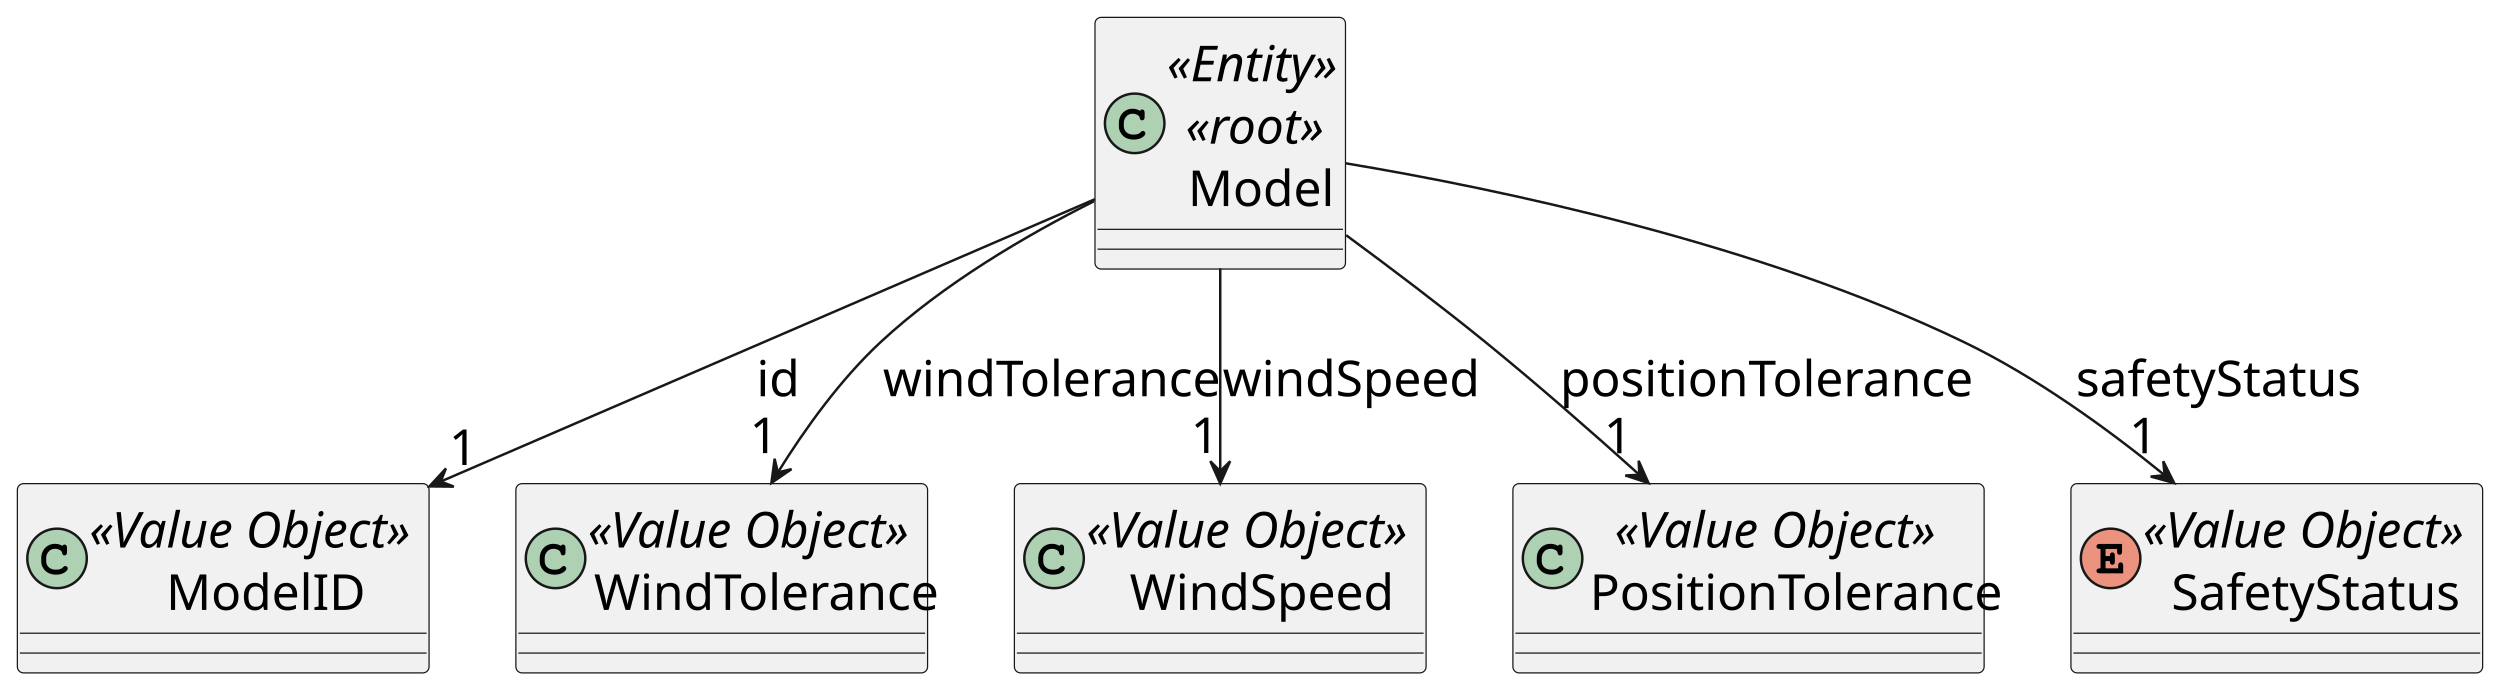
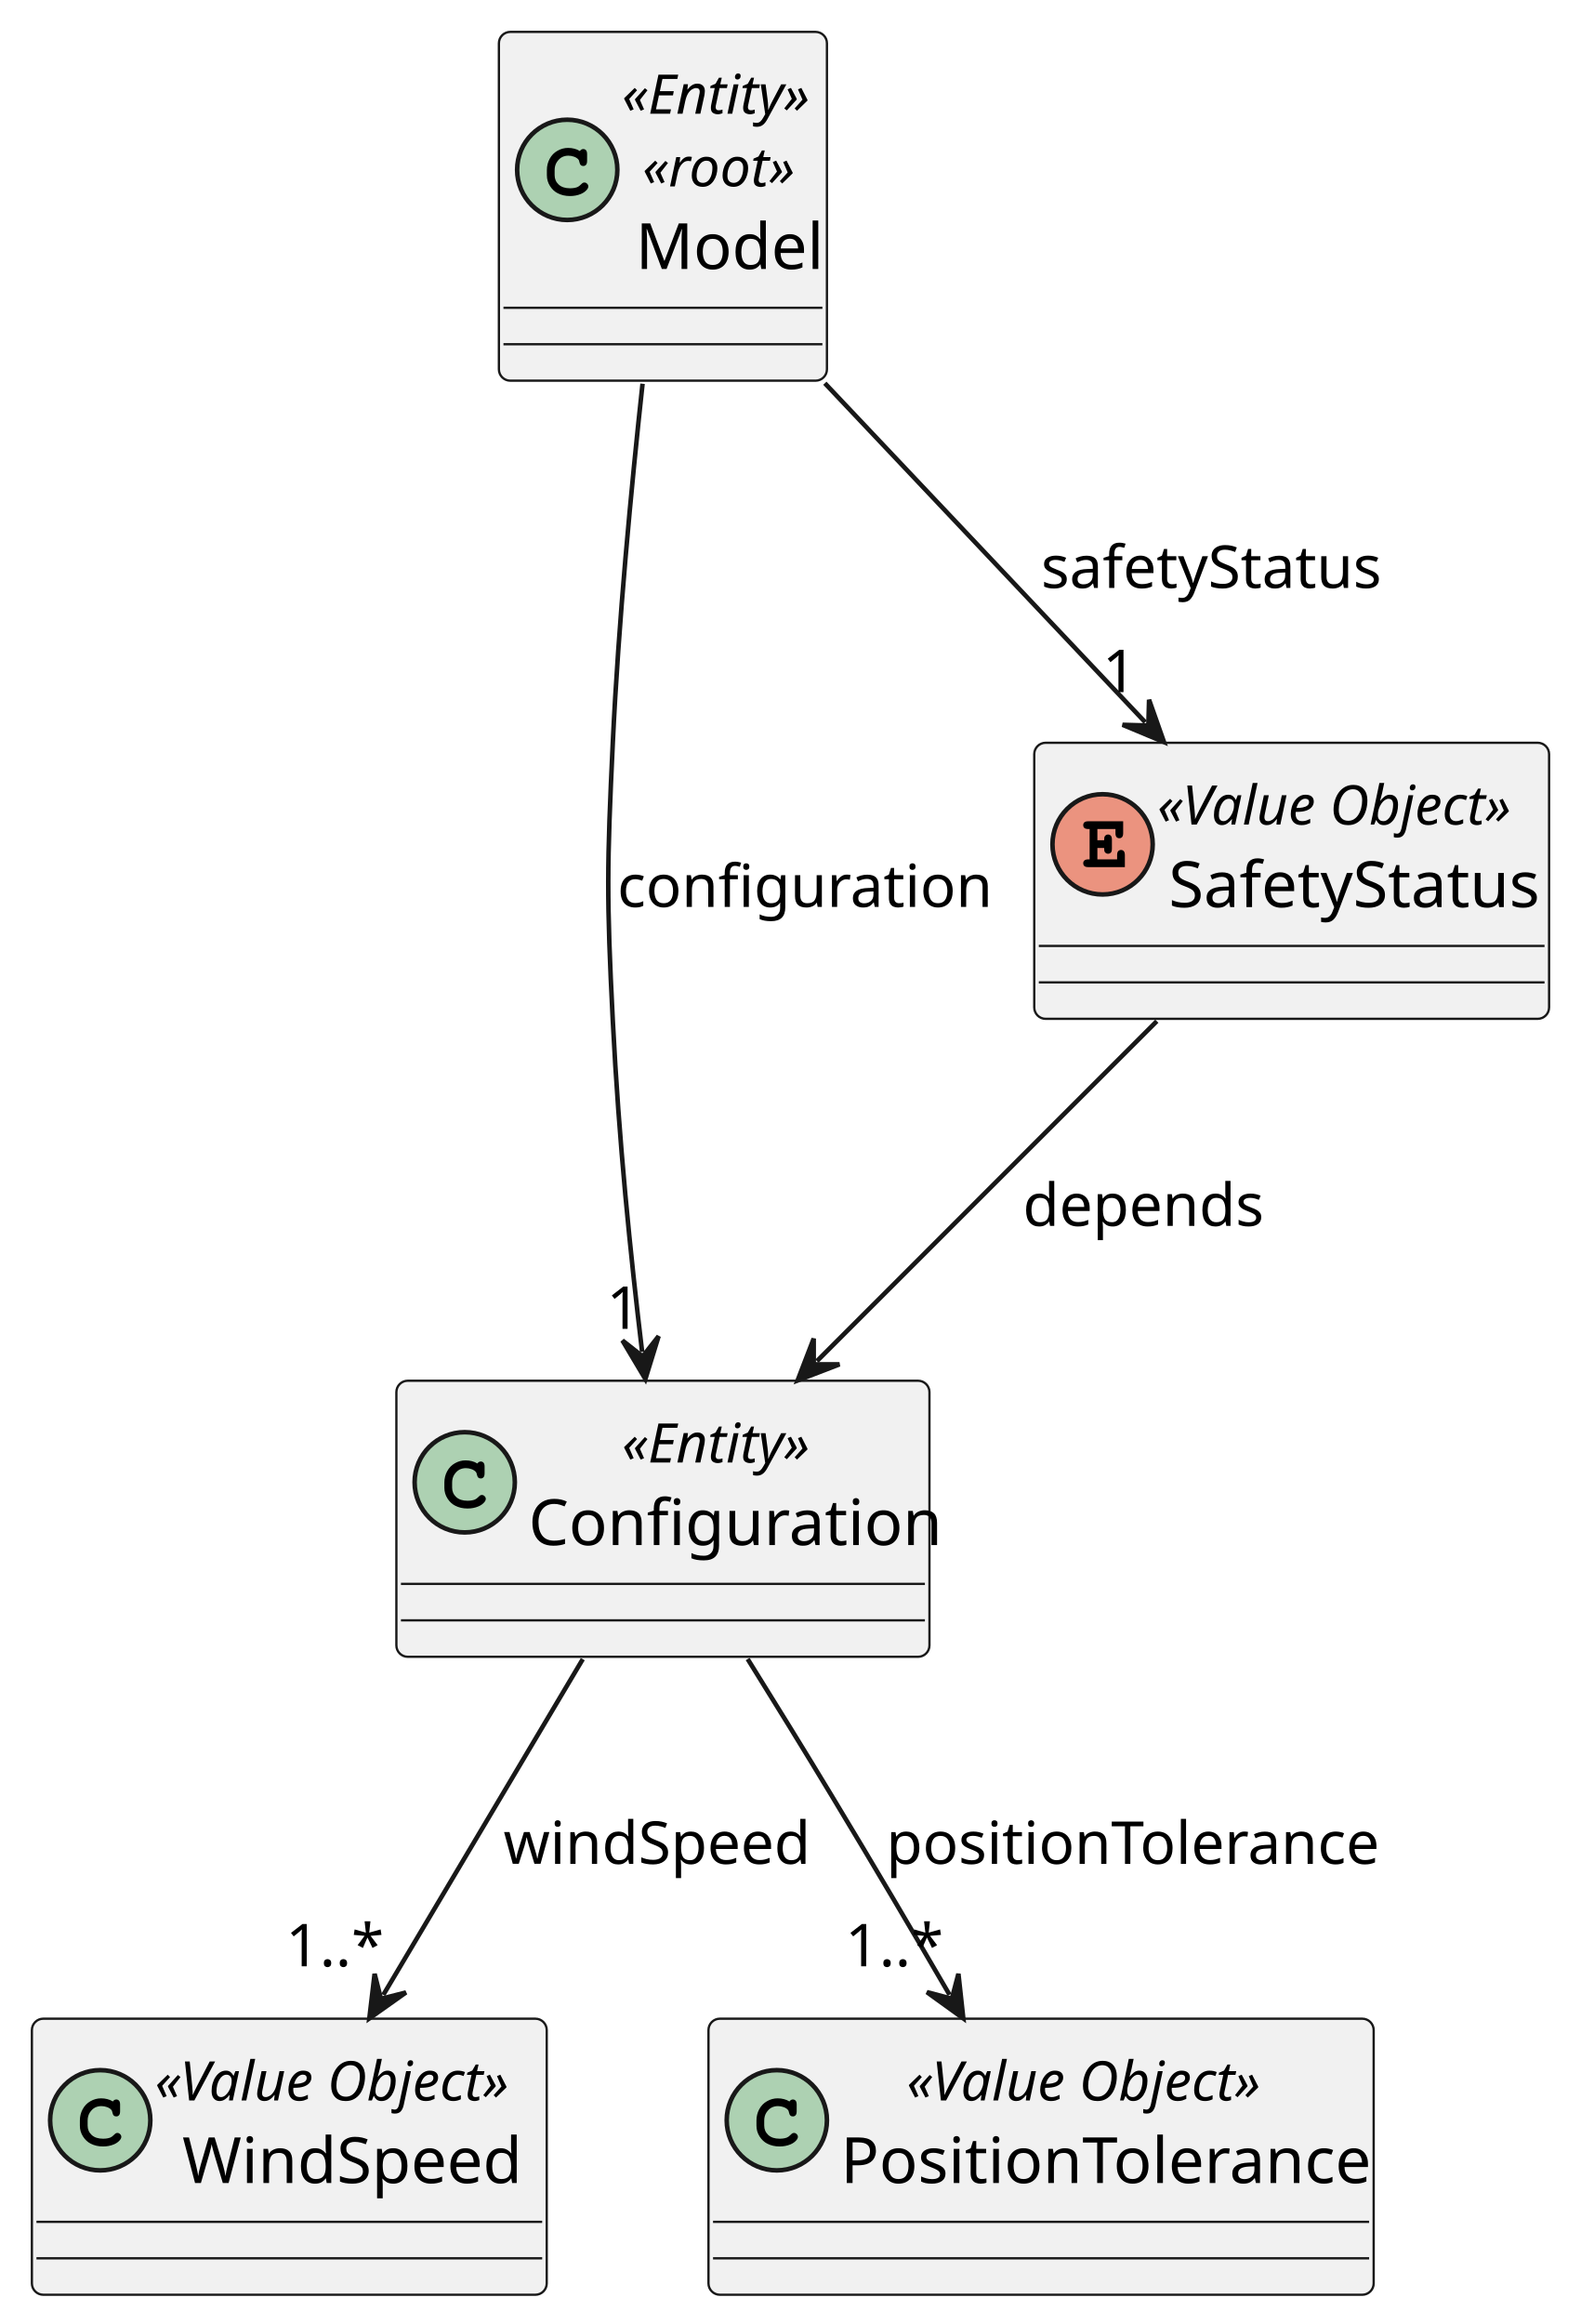
- <svg xmlns="http://www.w3.org/2000/svg" contentStyleType="text/css" height="278px" preserveAspectRatio="none" style="width:1008px;height:278px;background:#FFFFFF;" version="1.1" viewBox="0 0 1008 278" width="1008px" zoomAndPan="magnify">
+ <svg xmlns="http://www.w3.org/2000/svg" contentStyleType="text/css" height="510px" preserveAspectRatio="none" style="width:347px;height:510px;background:#FFFFFF;" version="1.1" viewBox="0 0 347 510" width="347px" zoomAndPan="magnify">
  <defs />
  <g>
    <g id="elem_Model">
-       <rect codeLine="4" fill="#F1F1F1" height="101.469" id="Model" rx="2.5" ry="2.5" style="stroke:#181818;stroke-width:0.5;" width="101" x="441.5" y="7" />
-       <ellipse cx="457.5" cy="49.734" fill="#ADD1B2" rx="12" ry="12" style="stroke:#181818;stroke-width:1.0;" />
-       <path d="M459.641,44.656 Q459.828,44.406 460.047,44.281 Q460.266,44.141 460.516,44.141 Q460.953,44.141 461.234,44.453 Q461.516,44.75 461.516,45.469 L461.516,47.172 Q461.516,47.891 461.234,48.203 Q460.953,48.516 460.516,48.516 Q460.125,48.516 459.875,48.281 Q459.625,48.062 459.516,47.453 Q459.453,47.031 459.234,46.812 Q458.844,46.375 458.125,46.109 Q457.406,45.844 456.688,45.844 Q455.781,45.844 455.031,46.234 Q454.281,46.625 453.703,47.516 Q453.125,48.391 453.125,49.594 L453.125,50.891 Q453.125,52.344 454.172,53.312 Q455.234,54.281 457.094,54.281 Q458.203,54.281 458.984,53.969 Q459.422,53.797 459.938,53.281 Q460.25,52.969 460.422,52.875 Q460.594,52.781 460.828,52.781 Q461.219,52.781 461.516,53.094 Q461.828,53.391 461.828,53.797 Q461.828,54.203 461.422,54.672 Q460.828,55.359 459.891,55.75 Q458.625,56.281 457.109,56.281 Q455.328,56.281 453.906,55.547 Q452.75,54.953 451.938,53.688 Q451.125,52.422 451.125,50.938 L451.125,49.578 Q451.125,48.016 451.844,46.672 Q452.578,45.312 453.859,44.578 Q455.156,43.844 456.609,43.844 Q457.469,43.844 458.219,44.047 Q458.984,44.25 459.641,44.656 Z " fill="#000000" />
-       <text fill="#000000" font-family="sans-serif" font-size="20" font-style="italic" lengthAdjust="spacing" textLength="71" x="470.5" y="32.762">«Entity»</text>
-       <text fill="#000000" font-family="sans-serif" font-size="20" font-style="italic" lengthAdjust="spacing" textLength="56" x="478" y="57.918">«root»</text>
-       <text fill="#000000" font-family="sans-serif" font-size="20" lengthAdjust="spacing" textLength="54" x="479" y="83.074">Model</text>
-       <line style="stroke:#181818;stroke-width:0.5;" x1="442.5" x2="541.5" y1="92.469" y2="92.469" />
-       <line style="stroke:#181818;stroke-width:0.5;" x1="442.5" x2="541.5" y1="100.469" y2="100.469" />
+       <rect codeLine="5" fill="#F1F1F1" height="76.543" id="Model" rx="2.5" ry="2.5" style="stroke:#181818;stroke-width:0.5;" width="72" x="109.5" y="7" />
+       <ellipse cx="124.5" cy="37.272" fill="#ADD1B2" rx="11" ry="11" style="stroke:#181818;stroke-width:1.0;" />
+       <path d="M127.266,33.147 Q127.422,32.928 127.609,32.818 Q127.797,32.709 128.016,32.709 Q128.391,32.709 128.625,32.975 Q128.859,33.225 128.859,33.834 L128.859,35.287 Q128.859,35.897 128.625,36.162 Q128.391,36.428 128.016,36.428 Q127.672,36.428 127.469,36.225 Q127.266,36.037 127.156,35.522 Q127.109,35.162 126.922,34.975 Q126.594,34.6 125.984,34.381 Q125.375,34.162 124.75,34.162 Q123.984,34.162 123.344,34.49 Q122.719,34.818 122.219,35.568 Q121.734,36.318 121.734,37.35 L121.734,38.443 Q121.734,39.678 122.625,40.506 Q123.516,41.318 125.109,41.318 Q126.047,41.318 126.703,41.068 Q127.094,40.912 127.516,40.475 Q127.781,40.209 127.922,40.131 Q128.078,40.053 128.281,40.053 Q128.609,40.053 128.859,40.318 Q129.125,40.568 129.125,40.912 Q129.125,41.256 128.781,41.662 Q128.281,42.24 127.484,42.568 Q126.406,43.022 125.109,43.022 Q123.594,43.022 122.391,42.397 Q121.406,41.897 120.719,40.834 Q120.031,39.756 120.031,38.475 L120.031,37.318 Q120.031,35.99 120.641,34.85 Q121.266,33.693 122.359,33.084 Q123.453,32.459 124.688,32.459 Q125.422,32.459 126.062,32.631 Q126.719,32.787 127.266,33.147 Z " fill="#000000" />
+       <text fill="#000000" font-family="sans-serif" font-size="12" font-style="italic" lengthAdjust="spacing" textLength="44" x="136.5" y="24.949">«Entity»</text>
+       <text fill="#000000" font-family="sans-serif" font-size="12" font-style="italic" lengthAdjust="spacing" textLength="35" x="141" y="40.91">«root»</text>
+       <text fill="#000000" font-family="sans-serif" font-size="14" lengthAdjust="spacing" textLength="38" x="139.5" y="59.029">Model</text>
+       <line style="stroke:#181818;stroke-width:0.5;" x1="110.5" x2="180.5" y1="67.543" y2="67.543" />
+       <line style="stroke:#181818;stroke-width:0.5;" x1="110.5" x2="180.5" y1="75.543" y2="75.543" />
    </g>
-     <g id="elem_ModelID">
-       <rect codeLine="7" fill="#F1F1F1" height="76.312" id="ModelID" rx="2.5" ry="2.5" style="stroke:#181818;stroke-width:0.5;" width="166" x="7" y="195" />
-       <ellipse cx="23" cy="225.156" fill="#ADD1B2" rx="12" ry="12" style="stroke:#181818;stroke-width:1.0;" />
-       <path d="M25.141,220.078 Q25.328,219.828 25.547,219.703 Q25.766,219.562 26.016,219.562 Q26.453,219.562 26.734,219.875 Q27.016,220.172 27.016,220.891 L27.016,222.594 Q27.016,223.312 26.734,223.625 Q26.453,223.938 26.016,223.938 Q25.625,223.938 25.375,223.703 Q25.125,223.484 25.016,222.875 Q24.953,222.453 24.734,222.234 Q24.344,221.797 23.625,221.531 Q22.906,221.266 22.188,221.266 Q21.281,221.266 20.531,221.656 Q19.781,222.047 19.203,222.938 Q18.625,223.812 18.625,225.016 L18.625,226.312 Q18.625,227.766 19.672,228.734 Q20.734,229.703 22.594,229.703 Q23.703,229.703 24.484,229.391 Q24.922,229.219 25.438,228.703 Q25.75,228.391 25.922,228.297 Q26.094,228.203 26.328,228.203 Q26.719,228.203 27.016,228.516 Q27.328,228.812 27.328,229.219 Q27.328,229.625 26.922,230.094 Q26.328,230.781 25.391,231.172 Q24.125,231.703 22.609,231.703 Q20.828,231.703 19.406,230.969 Q18.25,230.375 17.438,229.109 Q16.625,227.844 16.625,226.359 L16.625,225 Q16.625,223.438 17.344,222.094 Q18.078,220.734 19.359,220 Q20.656,219.266 22.109,219.266 Q22.969,219.266 23.719,219.469 Q24.484,219.672 25.141,220.078 Z " fill="#000000" />
-       <text fill="#000000" font-family="sans-serif" font-size="20" font-style="italic" lengthAdjust="spacing" textLength="136" x="36" y="220.762">«Value Object»</text>
-       <text fill="#000000" font-family="sans-serif" font-size="20" lengthAdjust="spacing" textLength="74" x="67" y="245.918">ModelID</text>
-       <line style="stroke:#181818;stroke-width:0.5;" x1="8" x2="172" y1="255.312" y2="255.312" />
-       <line style="stroke:#181818;stroke-width:0.5;" x1="8" x2="172" y1="263.312" y2="263.312" />
-     </g>
-     <g id="elem_WindTolerance">
-       <rect codeLine="10" fill="#F1F1F1" height="76.312" id="WindTolerance" rx="2.5" ry="2.5" style="stroke:#181818;stroke-width:0.5;" width="166" x="208" y="195" />
-       <ellipse cx="224" cy="225.156" fill="#ADD1B2" rx="12" ry="12" style="stroke:#181818;stroke-width:1.0;" />
-       <path d="M226.141,220.078 Q226.328,219.828 226.547,219.703 Q226.766,219.562 227.016,219.562 Q227.453,219.562 227.734,219.875 Q228.016,220.172 228.016,220.891 L228.016,222.594 Q228.016,223.312 227.734,223.625 Q227.453,223.938 227.016,223.938 Q226.625,223.938 226.375,223.703 Q226.125,223.484 226.016,222.875 Q225.953,222.453 225.734,222.234 Q225.344,221.797 224.625,221.531 Q223.906,221.266 223.188,221.266 Q222.281,221.266 221.531,221.656 Q220.781,222.047 220.203,222.938 Q219.625,223.812 219.625,225.016 L219.625,226.312 Q219.625,227.766 220.672,228.734 Q221.734,229.703 223.594,229.703 Q224.703,229.703 225.484,229.391 Q225.922,229.219 226.438,228.703 Q226.75,228.391 226.922,228.297 Q227.094,228.203 227.328,228.203 Q227.719,228.203 228.016,228.516 Q228.328,228.812 228.328,229.219 Q228.328,229.625 227.922,230.094 Q227.328,230.781 226.391,231.172 Q225.125,231.703 223.609,231.703 Q221.828,231.703 220.406,230.969 Q219.25,230.375 218.438,229.109 Q217.625,227.844 217.625,226.359 L217.625,225 Q217.625,223.438 218.344,222.094 Q219.078,220.734 220.359,220 Q221.656,219.266 223.109,219.266 Q223.969,219.266 224.719,219.469 Q225.484,219.672 226.141,220.078 Z " fill="#000000" />
-       <text fill="#000000" font-family="sans-serif" font-size="20" font-style="italic" lengthAdjust="spacing" textLength="136" x="237" y="220.762">«Value Object»</text>
-       <text fill="#000000" font-family="sans-serif" font-size="20" lengthAdjust="spacing" textLength="131" x="239.5" y="245.918">WindTolerance</text>
-       <line style="stroke:#181818;stroke-width:0.5;" x1="209" x2="373" y1="255.312" y2="255.312" />
-       <line style="stroke:#181818;stroke-width:0.5;" x1="209" x2="373" y1="263.312" y2="263.312" />
+     <g id="elem_Configuration">
+       <rect codeLine="8" fill="#F1F1F1" height="60.582" id="Configuration" rx="2.5" ry="2.5" style="stroke:#181818;stroke-width:0.5;" width="117" x="87" y="303" />
+       <ellipse cx="102" cy="325.291" fill="#ADD1B2" rx="11" ry="11" style="stroke:#181818;stroke-width:1.0;" />
+       <path d="M104.766,321.166 Q104.922,320.947 105.109,320.838 Q105.297,320.728 105.516,320.728 Q105.891,320.728 106.125,320.994 Q106.359,321.244 106.359,321.853 L106.359,323.307 Q106.359,323.916 106.125,324.182 Q105.891,324.447 105.516,324.447 Q105.172,324.447 104.969,324.244 Q104.766,324.057 104.656,323.541 Q104.609,323.182 104.422,322.994 Q104.094,322.619 103.484,322.4 Q102.875,322.182 102.25,322.182 Q101.484,322.182 100.844,322.51 Q100.219,322.838 99.719,323.588 Q99.234,324.338 99.234,325.369 L99.234,326.463 Q99.234,327.697 100.125,328.525 Q101.016,329.338 102.609,329.338 Q103.547,329.338 104.203,329.088 Q104.594,328.932 105.016,328.494 Q105.281,328.228 105.422,328.15 Q105.578,328.072 105.781,328.072 Q106.109,328.072 106.359,328.338 Q106.625,328.588 106.625,328.932 Q106.625,329.275 106.281,329.682 Q105.781,330.26 104.984,330.588 Q103.906,331.041 102.609,331.041 Q101.094,331.041 99.891,330.416 Q98.906,329.916 98.219,328.853 Q97.531,327.775 97.531,326.494 L97.531,325.338 Q97.531,324.01 98.141,322.869 Q98.766,321.713 99.859,321.103 Q100.953,320.478 102.188,320.478 Q102.922,320.478 103.562,320.65 Q104.219,320.807 104.766,321.166 Z " fill="#000000" />
+       <text fill="#000000" font-family="sans-serif" font-size="12" font-style="italic" lengthAdjust="spacing" textLength="44" x="136.5" y="320.949">«Entity»</text>
+       <text fill="#000000" font-family="sans-serif" font-size="14" lengthAdjust="spacing" textLength="85" x="116" y="339.068">Configuration</text>
+       <line style="stroke:#181818;stroke-width:0.5;" x1="88" x2="203" y1="347.582" y2="347.582" />
+       <line style="stroke:#181818;stroke-width:0.5;" x1="88" x2="203" y1="355.582" y2="355.582" />
    </g>
    <g id="elem_WindSpeed">
-       <rect codeLine="13" fill="#F1F1F1" height="76.312" id="WindSpeed" rx="2.5" ry="2.5" style="stroke:#181818;stroke-width:0.5;" width="166" x="409" y="195" />
-       <ellipse cx="425" cy="225.156" fill="#ADD1B2" rx="12" ry="12" style="stroke:#181818;stroke-width:1.0;" />
-       <path d="M427.141,220.078 Q427.328,219.828 427.547,219.703 Q427.766,219.562 428.016,219.562 Q428.453,219.562 428.734,219.875 Q429.016,220.172 429.016,220.891 L429.016,222.594 Q429.016,223.312 428.734,223.625 Q428.453,223.938 428.016,223.938 Q427.625,223.938 427.375,223.703 Q427.125,223.484 427.016,222.875 Q426.953,222.453 426.734,222.234 Q426.344,221.797 425.625,221.531 Q424.906,221.266 424.188,221.266 Q423.281,221.266 422.531,221.656 Q421.781,222.047 421.203,222.938 Q420.625,223.812 420.625,225.016 L420.625,226.312 Q420.625,227.766 421.672,228.734 Q422.734,229.703 424.594,229.703 Q425.703,229.703 426.484,229.391 Q426.922,229.219 427.438,228.703 Q427.75,228.391 427.922,228.297 Q428.094,228.203 428.328,228.203 Q428.719,228.203 429.016,228.516 Q429.328,228.812 429.328,229.219 Q429.328,229.625 428.922,230.094 Q428.328,230.781 427.391,231.172 Q426.125,231.703 424.609,231.703 Q422.828,231.703 421.406,230.969 Q420.25,230.375 419.438,229.109 Q418.625,227.844 418.625,226.359 L418.625,225 Q418.625,223.438 419.344,222.094 Q420.078,220.734 421.359,220 Q422.656,219.266 424.109,219.266 Q424.969,219.266 425.719,219.469 Q426.484,219.672 427.141,220.078 Z " fill="#000000" />
-       <text fill="#000000" font-family="sans-serif" font-size="20" font-style="italic" lengthAdjust="spacing" textLength="136" x="438" y="220.762">«Value Object»</text>
-       <text fill="#000000" font-family="sans-serif" font-size="20" lengthAdjust="spacing" textLength="101" x="455.5" y="245.918">WindSpeed</text>
-       <line style="stroke:#181818;stroke-width:0.5;" x1="410" x2="574" y1="255.312" y2="255.312" />
-       <line style="stroke:#181818;stroke-width:0.5;" x1="410" x2="574" y1="263.312" y2="263.312" />
+       <rect codeLine="11" fill="#F1F1F1" height="60.582" id="WindSpeed" rx="2.5" ry="2.5" style="stroke:#181818;stroke-width:0.5;" width="113" x="7" y="443" />
+       <ellipse cx="22" cy="465.291" fill="#ADD1B2" rx="11" ry="11" style="stroke:#181818;stroke-width:1.0;" />
+       <path d="M24.766,461.166 Q24.922,460.947 25.109,460.838 Q25.297,460.728 25.516,460.728 Q25.891,460.728 26.125,460.994 Q26.359,461.244 26.359,461.853 L26.359,463.307 Q26.359,463.916 26.125,464.182 Q25.891,464.447 25.516,464.447 Q25.172,464.447 24.969,464.244 Q24.766,464.057 24.656,463.541 Q24.609,463.182 24.422,462.994 Q24.094,462.619 23.484,462.4 Q22.875,462.182 22.25,462.182 Q21.484,462.182 20.844,462.51 Q20.219,462.838 19.719,463.588 Q19.234,464.338 19.234,465.369 L19.234,466.463 Q19.234,467.697 20.125,468.525 Q21.016,469.338 22.609,469.338 Q23.547,469.338 24.203,469.088 Q24.594,468.932 25.016,468.494 Q25.281,468.228 25.422,468.15 Q25.578,468.072 25.781,468.072 Q26.109,468.072 26.359,468.338 Q26.625,468.588 26.625,468.932 Q26.625,469.275 26.281,469.682 Q25.781,470.26 24.984,470.588 Q23.906,471.041 22.609,471.041 Q21.094,471.041 19.891,470.416 Q18.906,469.916 18.219,468.853 Q17.531,467.775 17.531,466.494 L17.531,465.338 Q17.531,464.01 18.141,462.869 Q18.766,461.713 19.859,461.103 Q20.953,460.478 22.188,460.478 Q22.922,460.478 23.562,460.65 Q24.219,460.807 24.766,461.166 Z " fill="#000000" />
+       <text fill="#000000" font-family="sans-serif" font-size="12" font-style="italic" lengthAdjust="spacing" textLength="85" x="34" y="460.949">«Value Object»</text>
+       <text fill="#000000" font-family="sans-serif" font-size="14" lengthAdjust="spacing" textLength="73" x="40" y="479.068">WindSpeed</text>
+       <line style="stroke:#181818;stroke-width:0.5;" x1="8" x2="119" y1="487.582" y2="487.582" />
+       <line style="stroke:#181818;stroke-width:0.5;" x1="8" x2="119" y1="495.582" y2="495.582" />
    </g>
    <g id="elem_PositionTolerance">
-       <rect codeLine="16" fill="#F1F1F1" height="76.312" id="PositionTolerance" rx="2.5" ry="2.5" style="stroke:#181818;stroke-width:0.5;" width="190" x="610" y="195" />
-       <ellipse cx="626" cy="225.156" fill="#ADD1B2" rx="12" ry="12" style="stroke:#181818;stroke-width:1.0;" />
-       <path d="M628.141,220.078 Q628.328,219.828 628.547,219.703 Q628.766,219.562 629.016,219.562 Q629.453,219.562 629.734,219.875 Q630.016,220.172 630.016,220.891 L630.016,222.594 Q630.016,223.312 629.734,223.625 Q629.453,223.938 629.016,223.938 Q628.625,223.938 628.375,223.703 Q628.125,223.484 628.016,222.875 Q627.953,222.453 627.734,222.234 Q627.344,221.797 626.625,221.531 Q625.906,221.266 625.188,221.266 Q624.281,221.266 623.531,221.656 Q622.781,222.047 622.203,222.938 Q621.625,223.812 621.625,225.016 L621.625,226.312 Q621.625,227.766 622.672,228.734 Q623.734,229.703 625.594,229.703 Q626.703,229.703 627.484,229.391 Q627.922,229.219 628.438,228.703 Q628.75,228.391 628.922,228.297 Q629.094,228.203 629.328,228.203 Q629.719,228.203 630.016,228.516 Q630.328,228.812 630.328,229.219 Q630.328,229.625 629.922,230.094 Q629.328,230.781 628.391,231.172 Q627.125,231.703 625.609,231.703 Q623.828,231.703 622.406,230.969 Q621.25,230.375 620.438,229.109 Q619.625,227.844 619.625,226.359 L619.625,225 Q619.625,223.438 620.344,222.094 Q621.078,220.734 622.359,220 Q623.656,219.266 625.109,219.266 Q625.969,219.266 626.719,219.469 Q627.484,219.672 628.141,220.078 Z " fill="#000000" />
-       <text fill="#000000" font-family="sans-serif" font-size="20" font-style="italic" lengthAdjust="spacing" textLength="136" x="651" y="220.762">«Value Object»</text>
-       <text fill="#000000" font-family="sans-serif" font-size="20" lengthAdjust="spacing" textLength="156" x="641" y="245.918">PositionTolerance</text>
-       <line style="stroke:#181818;stroke-width:0.5;" x1="611" x2="799" y1="255.312" y2="255.312" />
-       <line style="stroke:#181818;stroke-width:0.5;" x1="611" x2="799" y1="263.312" y2="263.312" />
+       <rect codeLine="14" fill="#F1F1F1" height="60.582" id="PositionTolerance" rx="2.5" ry="2.5" style="stroke:#181818;stroke-width:0.5;" width="146" x="155.5" y="443" />
+       <ellipse cx="170.5" cy="465.291" fill="#ADD1B2" rx="11" ry="11" style="stroke:#181818;stroke-width:1.0;" />
+       <path d="M173.266,461.166 Q173.422,460.947 173.609,460.838 Q173.797,460.728 174.016,460.728 Q174.391,460.728 174.625,460.994 Q174.859,461.244 174.859,461.853 L174.859,463.307 Q174.859,463.916 174.625,464.182 Q174.391,464.447 174.016,464.447 Q173.672,464.447 173.469,464.244 Q173.266,464.057 173.156,463.541 Q173.109,463.182 172.922,462.994 Q172.594,462.619 171.984,462.4 Q171.375,462.182 170.75,462.182 Q169.984,462.182 169.344,462.51 Q168.719,462.838 168.219,463.588 Q167.734,464.338 167.734,465.369 L167.734,466.463 Q167.734,467.697 168.625,468.525 Q169.516,469.338 171.109,469.338 Q172.047,469.338 172.703,469.088 Q173.094,468.932 173.516,468.494 Q173.781,468.228 173.922,468.15 Q174.078,468.072 174.281,468.072 Q174.609,468.072 174.859,468.338 Q175.125,468.588 175.125,468.932 Q175.125,469.275 174.781,469.682 Q174.281,470.26 173.484,470.588 Q172.406,471.041 171.109,471.041 Q169.594,471.041 168.391,470.416 Q167.406,469.916 166.719,468.853 Q166.031,467.775 166.031,466.494 L166.031,465.338 Q166.031,464.01 166.641,462.869 Q167.266,461.713 168.359,461.103 Q169.453,460.478 170.688,460.478 Q171.422,460.478 172.062,460.65 Q172.719,460.807 173.266,461.166 Z " fill="#000000" />
+       <text fill="#000000" font-family="sans-serif" font-size="12" font-style="italic" lengthAdjust="spacing" textLength="85" x="199" y="460.949">«Value Object»</text>
+       <text fill="#000000" font-family="sans-serif" font-size="14" lengthAdjust="spacing" textLength="114" x="184.5" y="479.068">PositionTolerance</text>
+       <line style="stroke:#181818;stroke-width:0.5;" x1="156.5" x2="300.5" y1="487.582" y2="487.582" />
+       <line style="stroke:#181818;stroke-width:0.5;" x1="156.5" x2="300.5" y1="495.582" y2="495.582" />
    </g>
    <g id="elem_SafetyStatus">
-       <rect codeLine="19" fill="#F1F1F1" height="76.312" id="SafetyStatus" rx="2.5" ry="2.5" style="stroke:#181818;stroke-width:0.5;" width="166" x="835" y="195" />
-       <ellipse cx="851" cy="225.156" fill="#EB937F" rx="12" ry="12" style="stroke:#181818;stroke-width:1.0;" />
-       <path d="M848.953,226.219 L848.953,229.156 L854.047,229.156 L854.047,228.062 Q854.047,227.344 854.328,227.047 Q854.609,226.734 855.062,226.734 Q855.5,226.734 855.781,227.047 Q856.062,227.344 856.062,228.062 L856.062,231.156 L846.625,231.156 Q845.906,231.156 845.594,230.875 Q845.297,230.594 845.297,230.156 Q845.297,229.703 845.609,229.438 Q845.922,229.156 846.625,229.156 L846.938,229.156 L846.938,221.328 L846.625,221.328 Q845.906,221.328 845.594,221.047 Q845.297,220.766 845.297,220.312 Q845.297,219.859 845.594,219.594 Q845.906,219.312 846.625,219.312 L855.609,219.312 L855.609,222.359 Q855.609,223.078 855.328,223.391 Q855.062,223.688 854.625,223.688 Q854.172,223.688 853.891,223.391 Q853.609,223.094 853.609,222.359 L853.609,221.328 L848.953,221.328 L848.953,224.219 L850.703,224.219 Q850.703,223.438 850.844,223.203 Q851.156,222.734 851.703,222.734 Q852.156,222.734 852.422,223.047 Q852.703,223.344 852.703,224.062 L852.703,226.375 Q852.703,227.031 852.547,227.25 Q852.234,227.703 851.703,227.703 Q851.156,227.703 850.844,227.234 Q850.703,227 850.703,226.219 L848.953,226.219 Z " fill="#000000" />
-       <text fill="#000000" font-family="sans-serif" font-size="20" font-style="italic" lengthAdjust="spacing" textLength="136" x="864" y="220.762">«Value Object»</text>
-       <text fill="#000000" font-family="sans-serif" font-size="20" lengthAdjust="spacing" textLength="113" x="875.5" y="245.918">SafetyStatus</text>
-       <line style="stroke:#181818;stroke-width:0.5;" x1="836" x2="1000" y1="255.312" y2="255.312" />
-       <line style="stroke:#181818;stroke-width:0.5;" x1="836" x2="1000" y1="263.312" y2="263.312" />
+       <rect codeLine="17" fill="#F1F1F1" height="60.582" id="SafetyStatus" rx="2.5" ry="2.5" style="stroke:#181818;stroke-width:0.5;" width="113" x="227" y="163" />
+       <ellipse cx="242" cy="185.291" fill="#EB937F" rx="11" ry="11" style="stroke:#181818;stroke-width:1.0;" />
+       <path d="M240.859,186.088 L240.859,188.588 L245.188,188.588 L245.188,187.666 Q245.188,187.057 245.422,186.791 Q245.672,186.525 246.047,186.525 Q246.422,186.525 246.656,186.791 Q246.891,187.057 246.891,187.666 L246.891,190.291 L238.891,190.291 Q238.266,190.291 238,190.057 Q237.75,189.822 237.75,189.432 Q237.75,189.057 238.016,188.822 Q238.281,188.588 238.891,188.588 L239.156,188.588 L239.156,181.932 L238.891,181.932 Q238.266,181.932 238,181.697 Q237.75,181.463 237.75,181.072 Q237.75,180.697 238,180.463 Q238.266,180.228 238.891,180.228 L246.516,180.228 L246.516,182.822 Q246.516,183.432 246.281,183.697 Q246.062,183.947 245.672,183.947 Q245.297,183.947 245.062,183.697 Q244.828,183.432 244.828,182.822 L244.828,181.932 L240.859,181.932 L240.859,184.385 L242.344,184.385 Q242.344,183.728 242.469,183.541 Q242.734,183.135 243.203,183.135 Q243.578,183.135 243.812,183.4 Q244.047,183.65 244.047,184.26 L244.047,186.228 Q244.047,186.775 243.922,186.963 Q243.656,187.353 243.203,187.353 Q242.734,187.353 242.469,186.947 Q242.344,186.76 242.344,186.088 L240.859,186.088 Z " fill="#000000" />
+       <text fill="#000000" font-family="sans-serif" font-size="12" font-style="italic" lengthAdjust="spacing" textLength="85" x="254" y="180.949">«Value Object»</text>
+       <text fill="#000000" font-family="sans-serif" font-size="14" lengthAdjust="spacing" textLength="80" x="256.5" y="199.068">SafetyStatus</text>
+       <line style="stroke:#181818;stroke-width:0.5;" x1="228" x2="339" y1="207.582" y2="207.582" />
+       <line style="stroke:#181818;stroke-width:0.5;" x1="228" x2="339" y1="215.582" y2="215.582" />
    </g>
-     <g id="link_Model_ModelID">
-       <path codeLine="23" d="M441.49,80.3 C375.43,108.81 258.63,159.22 177.91,194.06 " fill="none" id="Model-to-ModelID" style="stroke:#181818;stroke-width:1.0;" />
-       <polygon fill="#181818" points="173.13,196.12,182.978,196.214,177.718,194.133,179.799,188.873,173.13,196.12" style="stroke:#181818;stroke-width:1.0;" />
-       <text fill="#000000" font-family="sans-serif" font-size="20" lengthAdjust="spacing" textLength="15" x="305" y="159.762">id</text>
-       <text fill="#000000" font-family="sans-serif" font-size="20" lengthAdjust="spacing" textLength="11" x="181.024" y="187.477">1</text>
+     <g id="link_Model_Configuration">
+       <path codeLine="21" d="M141.03,84.21 C138.56,106.99 135.74,136.62 134.5,163 C133.22,190.08 133.13,196.92 134.5,224 C135.85,250.66 138.338,274.912 140.938,296.672 " fill="none" id="Model-to-Configuration" style="stroke:#181818;stroke-width:1.0;" />
+       <polygon fill="#181818" points="141.65,302.63,144.554,293.219,141.057,297.665,136.611,294.168,141.65,302.63" style="stroke:#181818;stroke-width:1.0;" />
+       <text fill="#000000" font-family="sans-serif" font-size="13" lengthAdjust="spacing" textLength="73" x="135.5" y="199.028">configuration</text>
+       <text fill="#000000" font-family="sans-serif" font-size="13" lengthAdjust="spacing" textLength="7" x="133.134" y="291.611">1</text>
    </g>
-     <g id="link_Model_WindTolerance">
-       <path codeLine="24" d="M441.19,81.09 C413.68,94.92 380.27,114.49 355,138 C338.88,153 324.65,172.78 313.74,190.32 " fill="none" id="Model-to-WindTolerance" style="stroke:#181818;stroke-width:1.0;" />
-       <polygon fill="#181818" points="311.03,194.72,319.148,189.144,313.647,190.459,312.331,184.958,311.03,194.72" style="stroke:#181818;stroke-width:1.0;" />
-       <text fill="#000000" font-family="sans-serif" font-size="20" lengthAdjust="spacing" textLength="127" x="356" y="159.762">windTolerance</text>
-       <text fill="#000000" font-family="sans-serif" font-size="20" lengthAdjust="spacing" textLength="11" x="302.255" y="182.694">1</text>
+     <g id="link_Configuration_WindSpeed">
+       <path codeLine="22" d="M127.91,364.1 C114.07,387.39 97.955,414.512 84.125,437.782 " fill="none" id="Configuration-to-WindSpeed" style="stroke:#181818;stroke-width:1.0;" />
+       <polygon fill="#181818" points="81.06,442.94,89.097,437.247,83.615,438.642,82.22,433.16,81.06,442.94" style="stroke:#181818;stroke-width:1.0;" />
+       <text fill="#000000" font-family="sans-serif" font-size="13" lengthAdjust="spacing" textLength="63" x="110.5" y="409.028">windSpeed</text>
+       <text fill="#000000" font-family="sans-serif" font-size="13" lengthAdjust="spacing" textLength="20" x="62.714" y="431.502">1..*</text>
    </g>
-     <g id="link_Model_WindSpeed">
-       <path codeLine="25" d="M492,108.22 C492,134.02 492,165.2 492,189.81 " fill="none" id="Model-to-WindSpeed" style="stroke:#181818;stroke-width:1.0;" />
-       <polygon fill="#181818" points="492,194.96,496,185.96,492,189.96,488,185.96,492,194.96" style="stroke:#181818;stroke-width:1.0;" />
-       <text fill="#000000" font-family="sans-serif" font-size="20" lengthAdjust="spacing" textLength="97" x="493" y="159.762">windSpeed</text>
-       <text fill="#000000" font-family="sans-serif" font-size="20" lengthAdjust="spacing" textLength="11" x="480.123" y="182.655">1</text>
-     </g>
-     <g id="link_Model_PositionTolerance">
-       <path codeLine="26" d="M542.76,94.83 C560.78,108.09 581.04,123.41 599,138 C619.68,154.8 641.83,174.21 660.51,191.01 " fill="none" id="Model-to-PositionTolerance" style="stroke:#181818;stroke-width:1.0;" />
-       <polygon fill="#181818" points="664.69,194.78,660.695,185.778,660.981,191.427,655.331,191.713,664.69,194.78" style="stroke:#181818;stroke-width:1.0;" />
-       <text fill="#000000" font-family="sans-serif" font-size="20" lengthAdjust="spacing" textLength="154" x="629" y="159.762">positionTolerance</text>
-       <text fill="#000000" font-family="sans-serif" font-size="20" lengthAdjust="spacing" textLength="11" x="646.675" y="182.763">1</text>
+     <g id="link_Configuration_PositionTolerance">
+       <path codeLine="23" d="M164.1,364.07 C170.03,373.59 176.59,384.21 182.5,394 C192.22,410.09 199.821,423.005 208.411,437.755 " fill="none" id="Configuration-to-PositionTolerance" style="stroke:#181818;stroke-width:1.0;" />
+       <polygon fill="#181818" points="211.43,442.94,210.357,433.15,208.914,438.619,203.444,437.176,211.43,442.94" style="stroke:#181818;stroke-width:1.0;" />
+       <text fill="#000000" font-family="sans-serif" font-size="13" lengthAdjust="spacing" textLength="101" x="194.5" y="409.028">positionTolerance</text>
+       <text fill="#000000" font-family="sans-serif" font-size="13" lengthAdjust="spacing" textLength="20" x="185.508" y="431.502">1..*</text>
    </g>
    <g id="link_Model_SafetyStatus">
-       <path codeLine="27" d="M542.63,65.85 C603.98,76.11 709.4,98.1 792,138 C820.92,151.97 849.88,172.96 872.73,191.57 " fill="none" id="Model-to-SafetyStatus" style="stroke:#181818;stroke-width:1.0;" />
-       <polygon fill="#181818" points="876.64,194.77,872.229,185.964,872.778,191.595,867.148,192.144,876.64,194.77" style="stroke:#181818;stroke-width:1.0;" />
-       <text fill="#000000" font-family="sans-serif" font-size="20" lengthAdjust="spacing" textLength="110" x="837" y="159.762">safetyStatus</text>
-       <text fill="#000000" font-family="sans-serif" font-size="20" lengthAdjust="spacing" textLength="11" x="858.465" y="182.752">1</text>
+       <path codeLine="24" d="M181.04,84.1 C204.2,108.6 229.868,135.76 251.358,158.49 " fill="none" id="Model-to-SafetyStatus" style="stroke:#181818;stroke-width:1.0;" />
+       <polygon fill="#181818" points="255.48,162.85,252.203,153.562,252.045,159.217,246.39,159.058,255.48,162.85" style="stroke:#181818;stroke-width:1.0;" />
+       <text fill="#000000" font-family="sans-serif" font-size="13" lengthAdjust="spacing" textLength="73" x="228.5" y="129.028">safetyStatus</text>
+       <text fill="#000000" font-family="sans-serif" font-size="13" lengthAdjust="spacing" textLength="7" x="241.979" y="151.877">1</text>
+     </g>
+     <g id="link_SafetyStatus_Configuration">
+       <path codeLine="25" d="M253.9,224.1 C230.61,247.39 202.573,275.427 179.303,298.697 " fill="none" id="SafetyStatus-to-Configuration" style="stroke:#181818;stroke-width:1.0;" />
+       <polygon fill="#181818" points="175.06,302.94,184.252,299.404,178.595,299.404,178.595,293.748,175.06,302.94" style="stroke:#181818;stroke-width:1.0;" />
+       <text fill="#000000" font-family="sans-serif" font-size="13" lengthAdjust="spacing" textLength="49" x="224.5" y="269.028">depends</text>
    </g>
  </g>
</svg>
